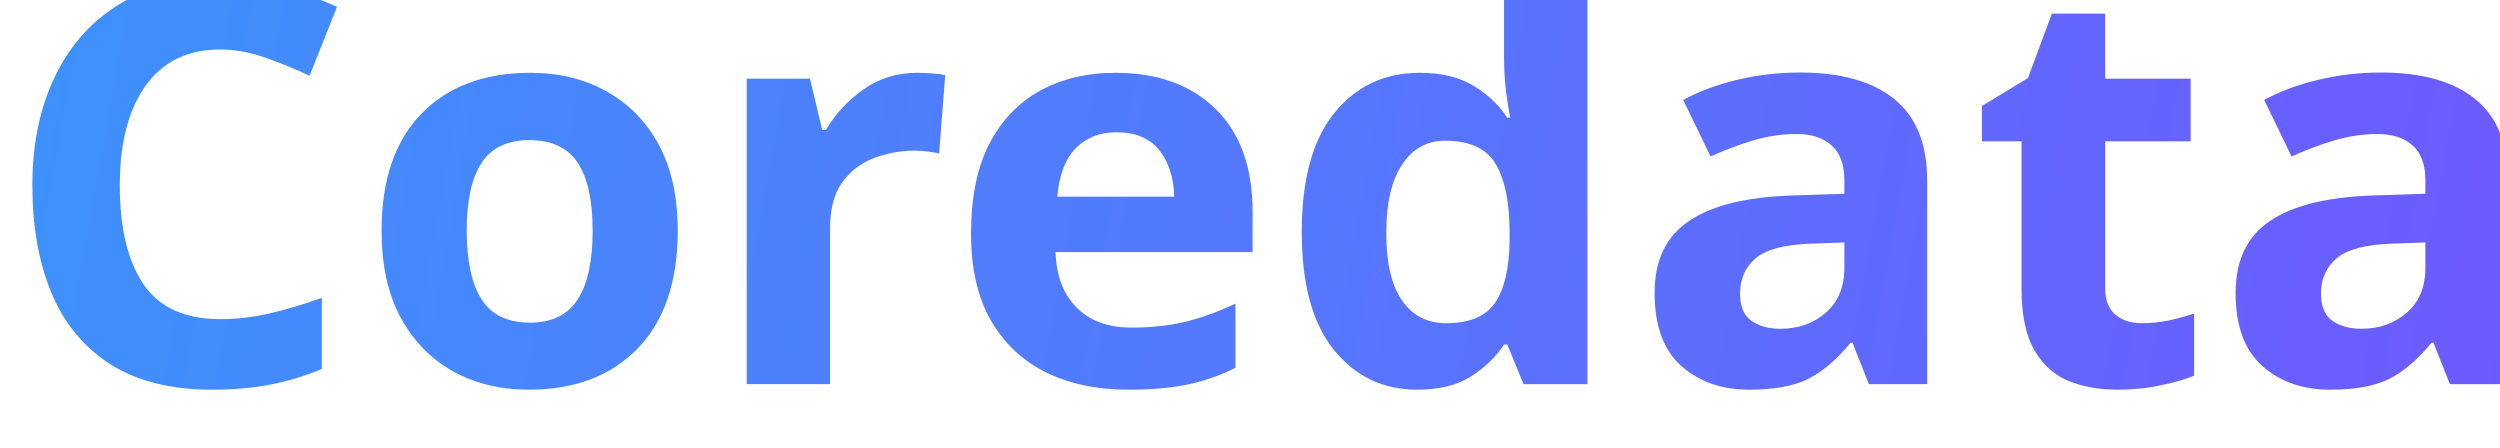
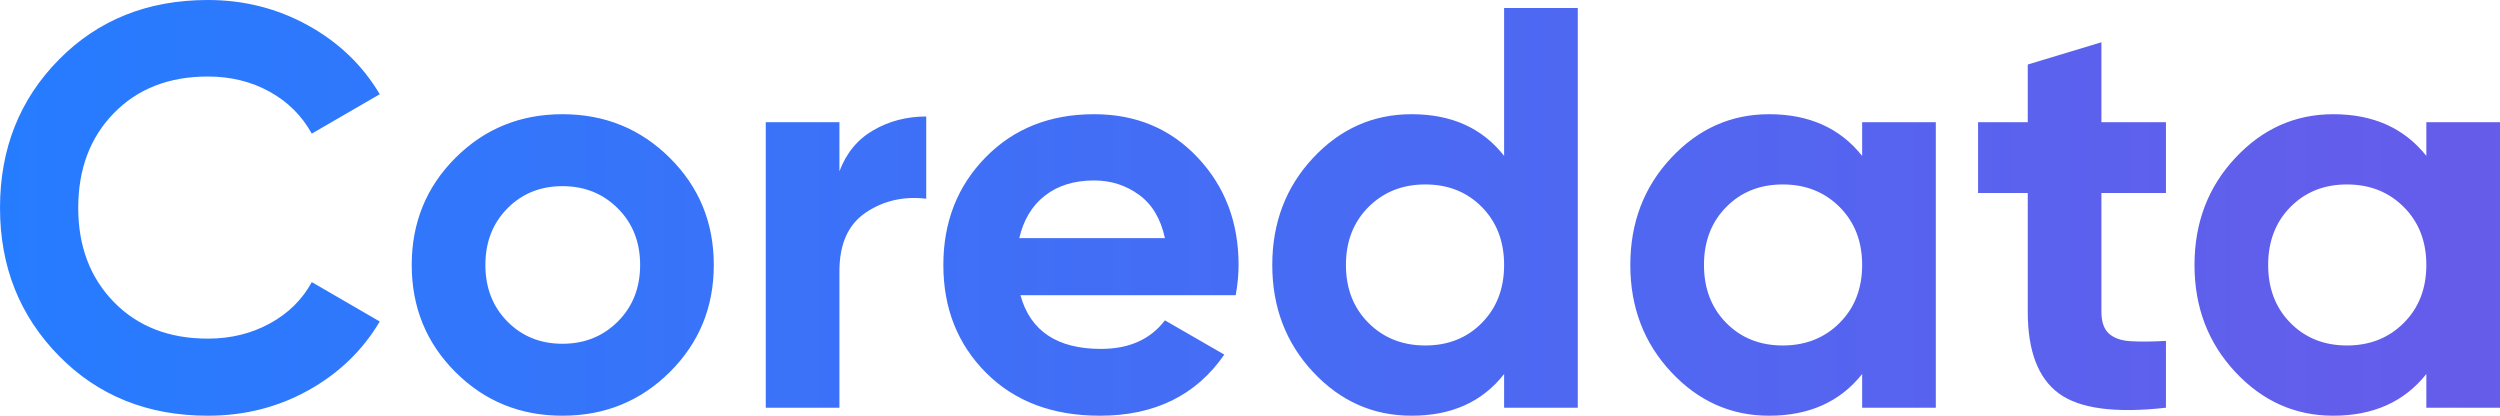
- <svg xmlns="http://www.w3.org/2000/svg" viewBox="0 0 134 24">
+ <svg xmlns="http://www.w3.org/2000/svg" viewBox="0 0 897.49 149.24">
  <defs>
-     <linearGradient id="gradient-fill" x1="0" y1="0" x2="100%" y2="100%" gradientUnits="userSpaceOnUse">
-       <stop offset="0" stop-color="#3d91fc" />
-       <stop offset="0.5" stop-color="#5478fe" />
-       <stop offset="1" stop-color="#6d5afe" />
+     <style>
+       .bg-gradient {
+         fill: url(#coredata-gradient-color);
+       }
+     </style>
+     <linearGradient id="coredata-gradient-color" x1="0" y1="74.62" x2="897.49" y2="74.62" gradientUnits="userSpaceOnUse">
+       <stop offset="0" stop-color="#267cff" />
+       <stop offset="1" stop-color="#665cea" />
    </linearGradient>
  </defs>
-   <text fill="url(#gradient-fill)" dominant-baseline="middle">
-     <tspan font-family="Gilroy, sans-serif" font-size="30px" font-weight="700" x="0" y="10">
-       Coredata
-     </tspan>
-   </text>
+   <g id="coredata-symbol">
+     <path d="M21.115 21.423 C35.192 7.141 53.027 0 74.62 0 C87.603 0 99.596 3.041 110.598 9.123 C121.599 15.204 130.175 23.438 136.325 33.825 L111.93 47.97 C108.377 41.547 103.32 36.524 96.76 32.903 C90.2 29.281 82.82 27.47 74.62 27.47 C60.68 27.47 49.439 31.843 40.897 40.59 C32.356 49.337 28.085 60.68 28.085 74.62 C28.085 88.423 32.356 99.698 40.897 108.445 C49.439 117.192 60.68 121.565 74.62 121.565 C82.82 121.565 90.234 119.754 96.862 116.133 C103.491 112.511 108.513 107.557 111.93 101.27 L136.325 115.415 C130.175 125.802 121.633 134.036 110.7 140.118 C99.767 146.199 87.74 149.24 74.62 149.24 C53.027 149.24 35.192 142.065 21.115 127.715 C7.038 113.365 0 95.667 0 74.62 C0 53.437 7.038 35.704 21.115 21.423 Z M539.97 55.965 L539.97 2.87 L566.415 2.87 L566.415 146.37 L539.97 146.37 L539.97 134.275 C532.18 144.252 521.11 149.24 506.76 149.24 C492.957 149.24 481.169 144.013 471.398 133.558 C461.626 123.102 456.74 110.29 456.74 95.12 C456.74 79.95 461.626 67.138 471.398 56.683 C481.169 46.228 492.957 41 506.76 41 C521.11 41 532.18 45.988 539.97 55.965 Z M727.955 23.165 L754.4 15.17 L754.4 43.87 L777.565 43.87 L777.565 69.29 L754.4 69.29 L754.4 111.93 C754.4 115.483 755.288 118.08 757.065 119.72 C758.842 121.36 761.438 122.283 764.855 122.488 C768.272 122.693 772.508 122.658 777.565 122.385 L777.565 146.37 C759.388 148.42 746.576 146.712 739.127 141.245 C731.679 135.778 727.955 126.007 727.955 111.93 L727.955 69.29 L710.12 69.29 L710.12 43.87 L727.955 43.87 Z M163.487 56.683 C173.942 46.228 186.755 41 201.925 41 C217.095 41 229.942 46.228 240.465 56.683 C250.988 67.138 256.25 79.95 256.25 95.12 C256.25 110.29 250.988 123.102 240.465 133.558 C229.942 144.013 217.095 149.24 201.925 149.24 C186.755 149.24 173.942 144.013 163.487 133.558 C153.032 123.102 147.805 110.29 147.805 95.12 C147.805 79.95 153.032 67.138 163.487 56.683 Z M353.83 56.478 C363.943 46.159 376.927 41 392.78 41 C407.813 41 420.216 46.193 429.987 56.58 C439.759 66.967 444.645 79.813 444.645 95.12 C444.645 98.537 444.303 102.158 443.62 105.985 L366.335 105.985 C369.888 118.832 379.523 125.255 395.24 125.255 C405.353 125.255 413.007 121.838 418.2 115.005 L439.52 127.305 C429.407 141.928 414.51 149.24 394.83 149.24 C377.883 149.24 364.285 144.115 354.035 133.865 C343.785 123.615 338.66 110.7 338.66 95.12 C338.66 79.677 343.717 66.796 353.83 56.478 Z M599.932 56.683 C609.704 46.228 621.423 41 635.09 41 C649.44 41 660.578 45.988 668.505 55.965 L668.505 43.87 L694.95 43.87 L694.95 146.37 L668.505 146.37 L668.505 134.275 C660.578 144.252 649.44 149.24 635.09 149.24 C621.423 149.24 609.704 144.013 599.932 133.558 C590.161 123.102 585.275 110.29 585.275 95.12 C585.275 79.95 590.161 67.138 599.932 56.683 Z M802.472 56.683 C812.244 46.228 823.963 41 837.63 41 C851.98 41 863.118 45.988 871.045 55.965 L871.045 43.87 L897.49 43.87 L897.49 146.37 L871.045 146.37 L871.045 134.275 C863.118 144.252 851.98 149.24 837.63 149.24 C823.963 149.24 812.244 144.013 802.472 133.558 C792.701 123.102 787.815 110.29 787.815 95.12 C787.815 79.95 792.701 67.138 802.472 56.683 Z M313.548 46.74 C319.219 43.46 325.54 41.82 332.51 41.82 L332.51 71.34 C324.447 70.383 317.238 72.023 310.882 76.26 C304.528 80.497 301.35 87.535 301.35 97.375 L301.35 146.37 L274.905 146.37 L274.905 43.87 L301.35 43.87 L301.35 61.5 C303.81 54.94 307.876 50.02 313.548 46.74 Z M392.78 64.78 C385.673 64.78 379.797 66.591 375.15 70.213 C370.503 73.834 367.428 78.925 365.925 85.485 L418.2 85.485 C416.697 78.515 413.587 73.322 408.873 69.905 C404.158 66.488 398.793 64.78 392.78 64.78 Z M511.68 66.215 C503.48 66.215 496.681 68.914 491.283 74.312 C485.884 79.711 483.185 86.647 483.185 95.12 C483.185 103.593 485.884 110.529 491.283 115.928 C496.681 121.326 503.48 124.025 511.68 124.025 C519.88 124.025 526.645 121.326 531.975 115.928 C537.305 110.529 539.97 103.593 539.97 95.12 C539.97 86.647 537.305 79.711 531.975 74.312 C526.645 68.914 519.88 66.215 511.68 66.215 Z M640.01 66.215 C631.81 66.215 625.045 68.914 619.715 74.312 C614.385 79.711 611.72 86.647 611.72 95.12 C611.72 103.593 614.385 110.529 619.715 115.928 C625.045 121.326 631.81 124.025 640.01 124.025 C648.21 124.025 655.009 121.326 660.408 115.928 C665.806 110.529 668.505 103.593 668.505 95.12 C668.505 86.647 665.806 79.711 660.408 74.312 C655.009 68.914 648.21 66.215 640.01 66.215 Z M842.55 66.215 C834.35 66.215 827.585 68.914 822.255 74.312 C816.925 79.711 814.26 86.647 814.26 95.12 C814.26 103.593 816.925 110.529 822.255 115.928 C827.585 121.326 834.35 124.025 842.55 124.025 C850.75 124.025 857.549 121.326 862.947 115.928 C868.346 110.529 871.045 103.593 871.045 95.12 C871.045 86.647 868.346 79.711 862.947 74.312 C857.549 68.914 850.75 66.215 842.55 66.215 Z M201.925 66.83 C193.998 66.83 187.404 69.495 182.142 74.825 C176.881 80.155 174.25 86.92 174.25 95.12 C174.25 103.32 176.881 110.085 182.142 115.415 C187.404 120.745 193.998 123.41 201.925 123.41 C209.852 123.41 216.48 120.745 221.81 115.415 C227.14 110.085 229.805 103.32 229.805 95.12 C229.805 86.92 227.14 80.155 221.81 74.825 C216.48 69.495 209.852 66.83 201.925 66.83 Z" class="bg-gradient" />
+   </g>
</svg>
